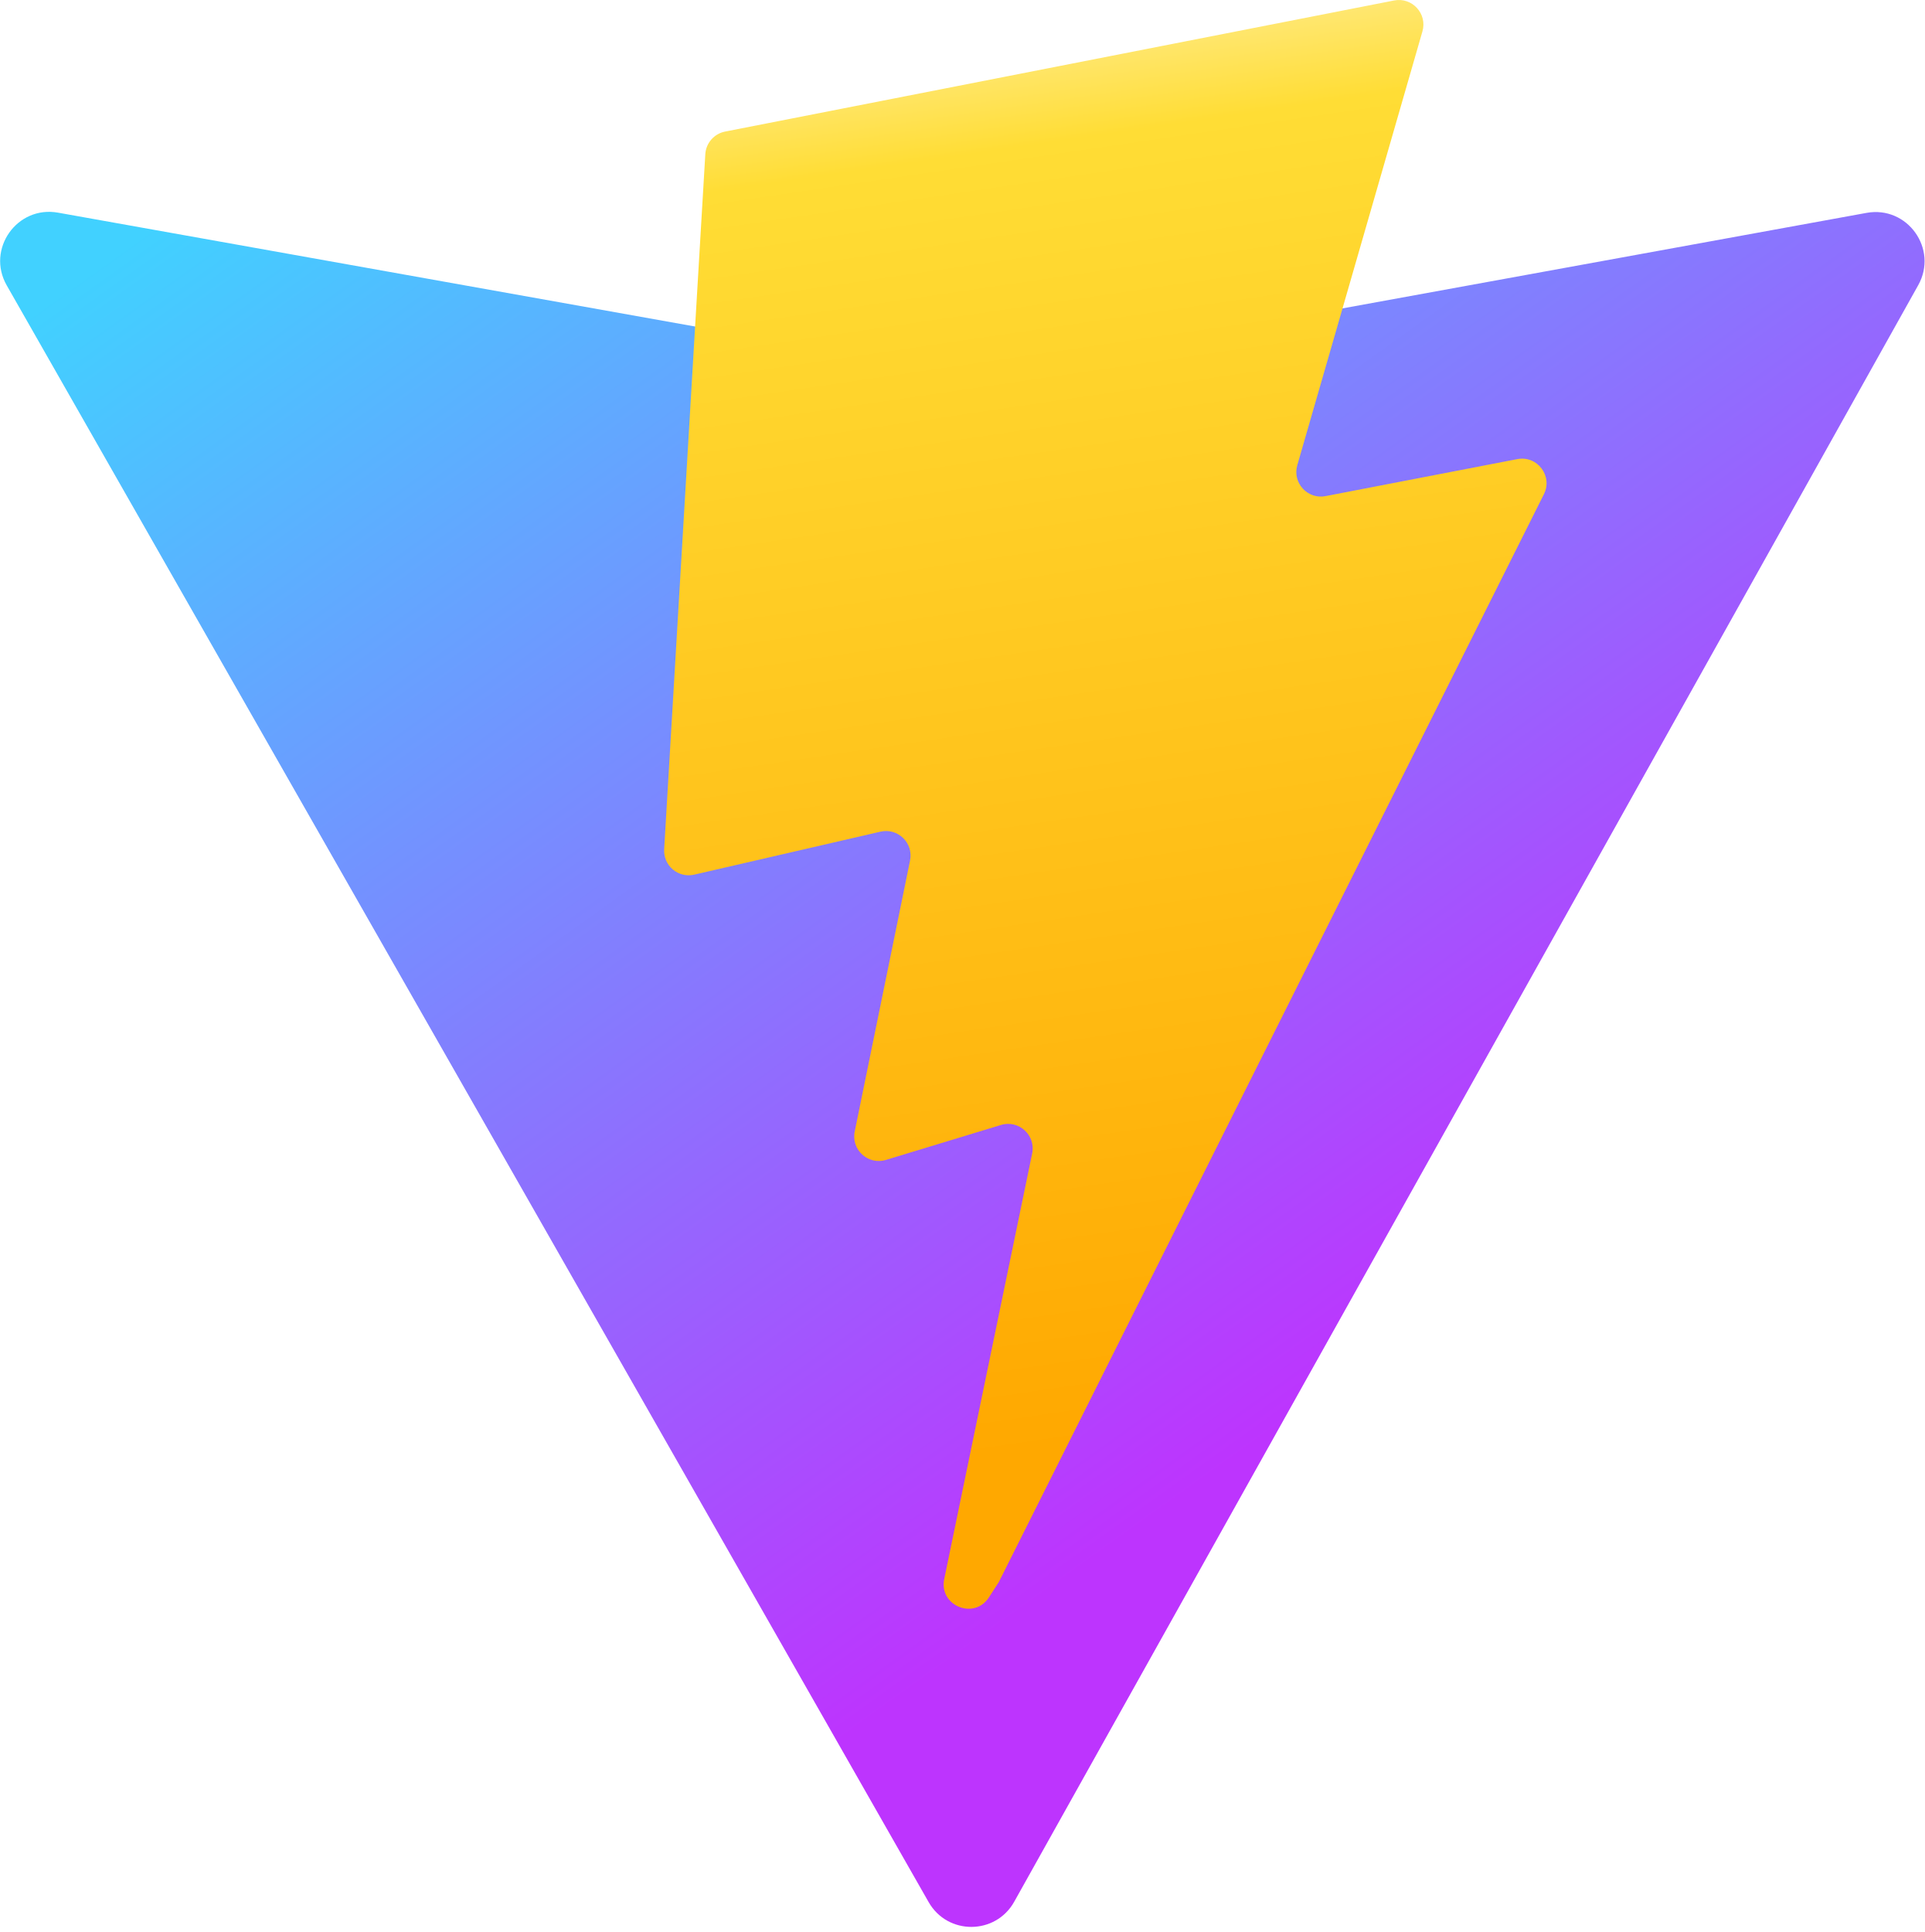
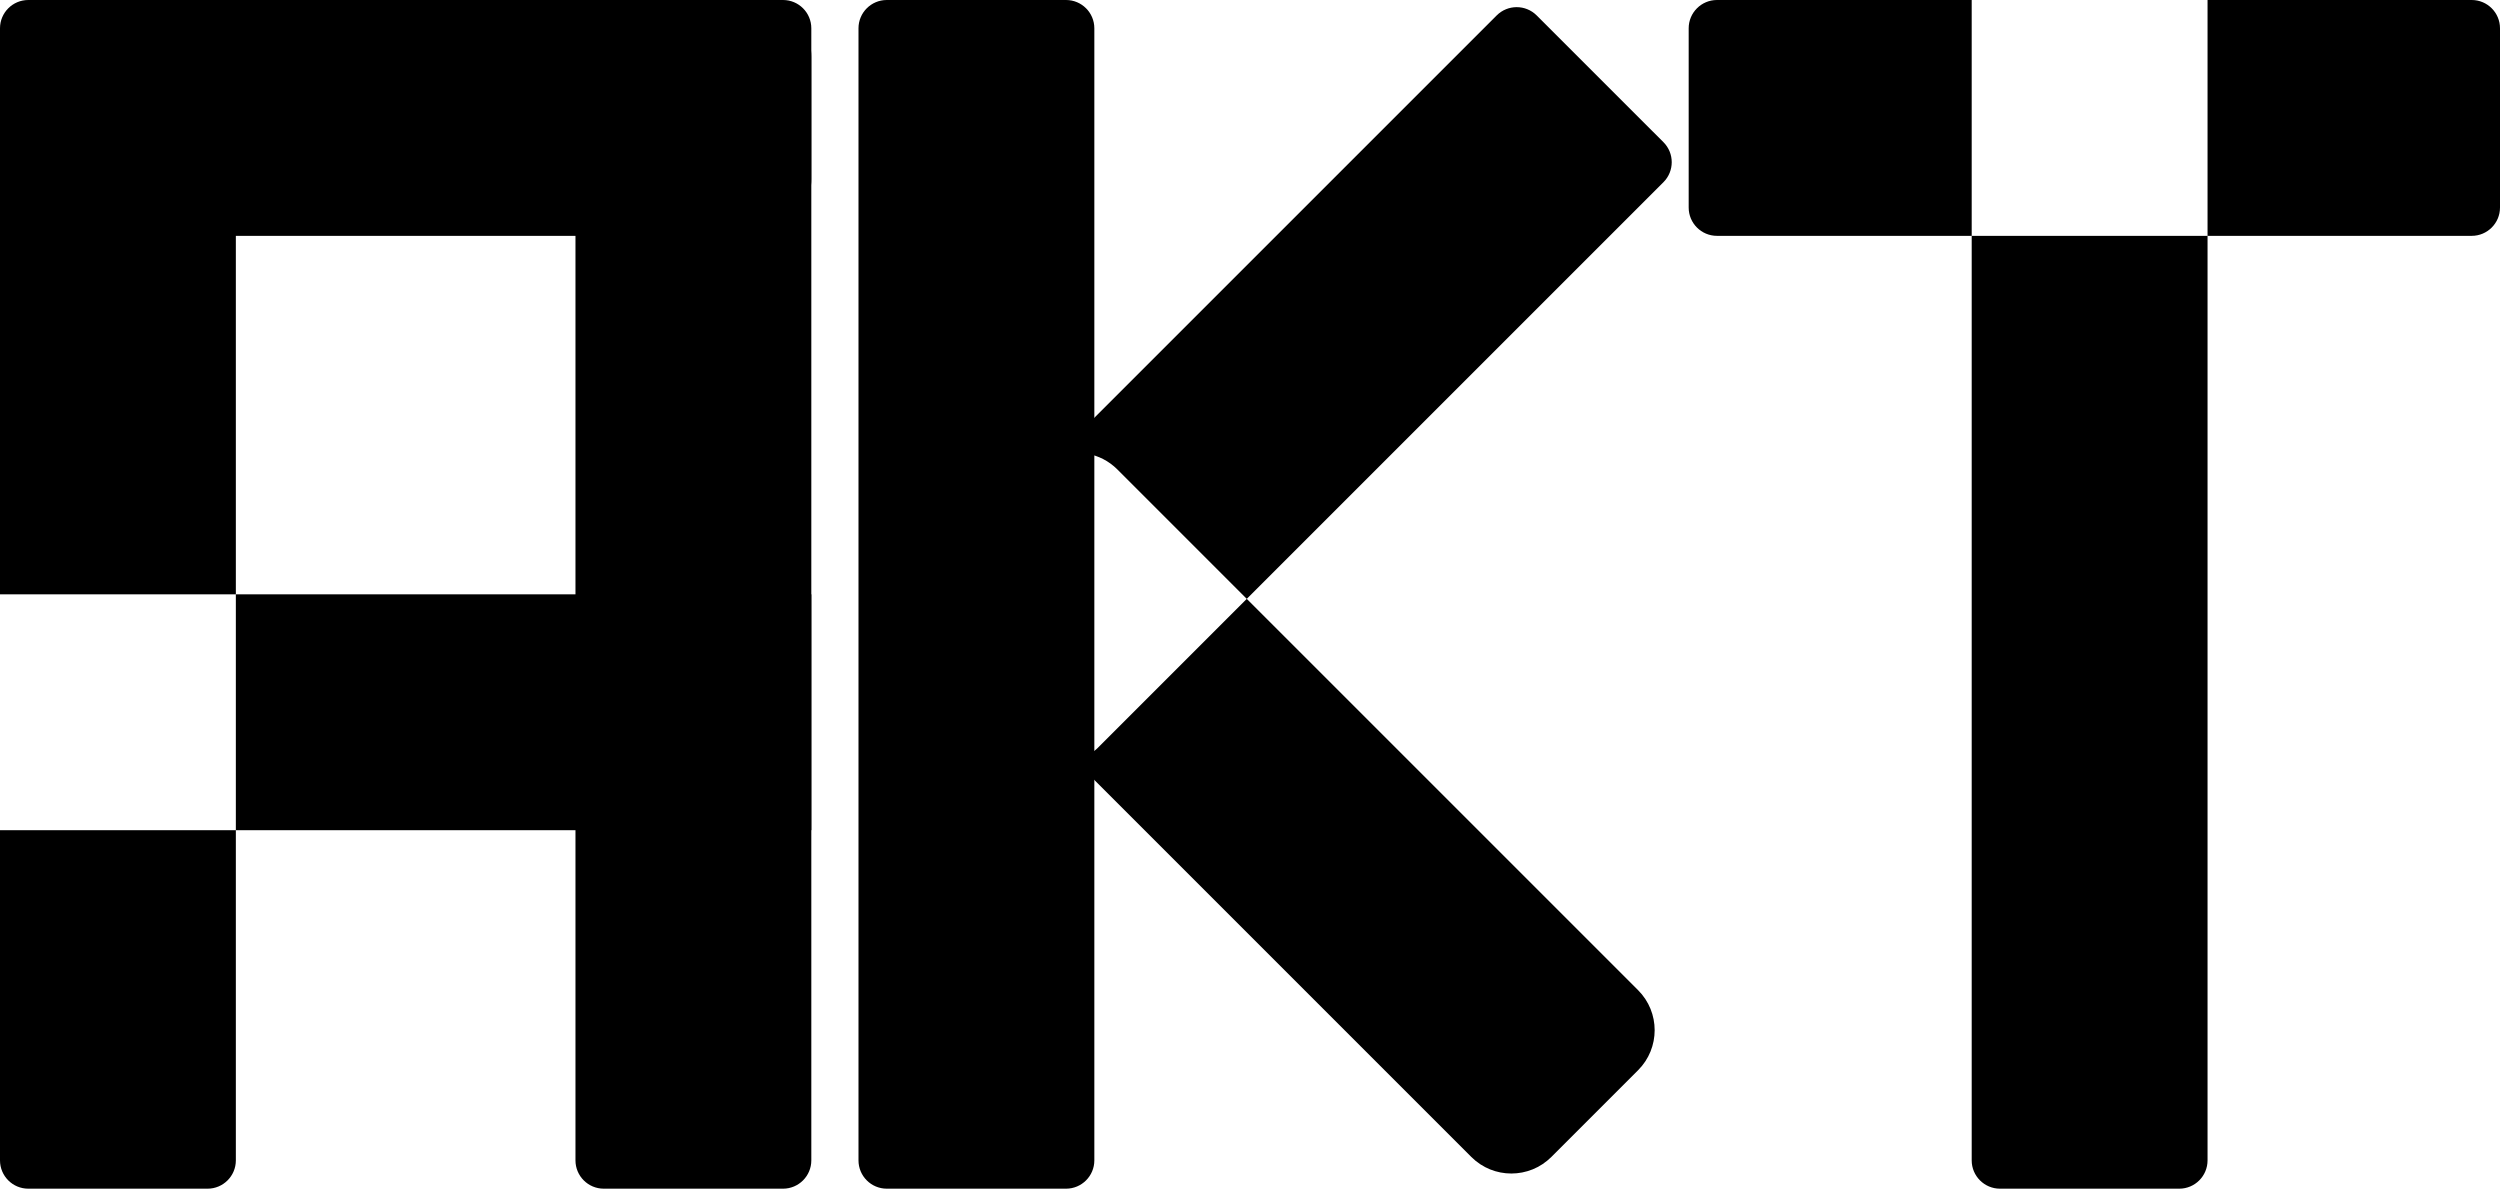
- <svg xmlns="http://www.w3.org/2000/svg" aria-hidden="true" role="img" class="iconify iconify--logos" width="31.88" height="32" preserveAspectRatio="xMidYMid meet" viewBox="0 0 256 257">
-   <defs>
-     <linearGradient id="IconifyId1813088fe1fbc01fb466" x1="-.828%" x2="57.636%" y1="7.652%" y2="78.411%">
-       <stop offset="0%" stop-color="#41D1FF" />
-       <stop offset="100%" stop-color="#BD34FE" />
-     </linearGradient>
-     <linearGradient id="IconifyId1813088fe1fbc01fb467" x1="43.376%" x2="50.316%" y1="2.242%" y2="89.03%">
-       <stop offset="0%" stop-color="#FFEA83" />
-       <stop offset="8.333%" stop-color="#FFDD35" />
-       <stop offset="100%" stop-color="#FFA800" />
-     </linearGradient>
-   </defs>
-   <path fill="url(#IconifyId1813088fe1fbc01fb466)" d="M255.153 37.938L134.897 252.976c-2.483 4.44-8.862 4.466-11.382.048L.875 37.958c-2.746-4.814 1.371-10.646 6.827-9.67l120.385 21.517a6.537 6.537 0 0 0 2.322-.004l117.867-21.483c5.438-.991 9.574 4.796 6.877 9.62Z" />
-   <path fill="url(#IconifyId1813088fe1fbc01fb467)" d="M185.432.063L96.44 17.501a3.268 3.268 0 0 0-2.634 3.014l-5.474 92.456a3.268 3.268 0 0 0 3.997 3.378l24.777-5.718c2.318-.535 4.413 1.507 3.936 3.838l-7.361 36.047c-.495 2.426 1.782 4.5 4.151 3.78l15.304-4.649c2.372-.72 4.652 1.36 4.15 3.788l-11.698 56.621c-.732 3.542 3.979 5.473 5.943 2.437l1.313-2.028l72.516-144.72c1.215-2.423-.88-5.186-3.54-4.672l-25.505 4.922c-2.396.462-4.435-1.77-3.759-4.114l16.646-57.705c.677-2.35-1.37-4.583-3.769-4.113Z" />
+ <svg xmlns="http://www.w3.org/2000/svg" viewBox="0 0 265 126" fill="none">
+   <path d="M234 123C234 124.657 232.657 126 231 126H212C210.343 126 209 124.657 209 123V25H234V123ZM209 0V25H182C180.343 25 179 23.657 179 22V3C179 1.343 180.343 0 182 0H209ZM262 0C263.657 7.70871e-07 265 1.343 265 3V22C265 23.657 263.657 25 262 25H234V0H262Z" fill="black" />
+   <path d="M91 3C91 1.343 92.343 0 94 0H113C114.657 0 116 1.343 116 3V123C116 124.657 114.657 126 113 126H94C92.343 126 91 124.657 91 123V3Z" fill="black" />
+   <path d="M173.637 104.958C175.98 107.301 175.98 111.1 173.637 113.443L164.444 122.636C162.101 124.979 158.302 124.979 155.959 122.636L113.422 80.099C114.421 80.364 115.53 80.108 116.314 79.324L132.158 63.48L173.637 104.958ZM99.511 60.772C98.541 62.971 98.957 65.634 100.759 67.436L113.422 80.099C112.928 79.968 112.46 79.712 112.072 79.324L98.637 65.889C97.466 64.717 97.466 62.818 98.637 61.647L99.511 60.772ZM158.647 1.637C159.819 0.465 161.718 0.465 162.89 1.637L176.325 15.071C177.496 16.243 177.496 18.142 176.325 19.314L132.158 63.48L118.437 49.758C116.635 47.956 113.972 47.541 111.772 48.51L158.647 1.637ZM99.511 60.772C99.802 60.111 100.217 59.492 100.759 58.95L109.951 49.758C110.492 49.217 111.112 48.801 111.772 48.51L99.511 60.772Z" fill="black" />
+   <rect x="86" width="25" height="86" rx="6" transform="rotate(90 86 0)" fill="black" />
+   <path d="M61 3C61 1.343 62.343 0 64 0H83C84.657 0 86 1.343 86 3V123C86 124.657 84.657 126 83 126H64C62.343 126 61 124.657 61 123V3Z" fill="black" />
+   <path d="M25 123C25 124.657 23.657 126 22 126H3C1.343 126 3.02e-08 124.657 0 123V88H25V123ZM86 88H25V63H86V88ZM22 0C23.657 6.44256e-08 25 1.343 25 3V63H0V3C1.9328e-06 1.343 1.343 0 3 0H22Z" fill="black" />
</svg>
